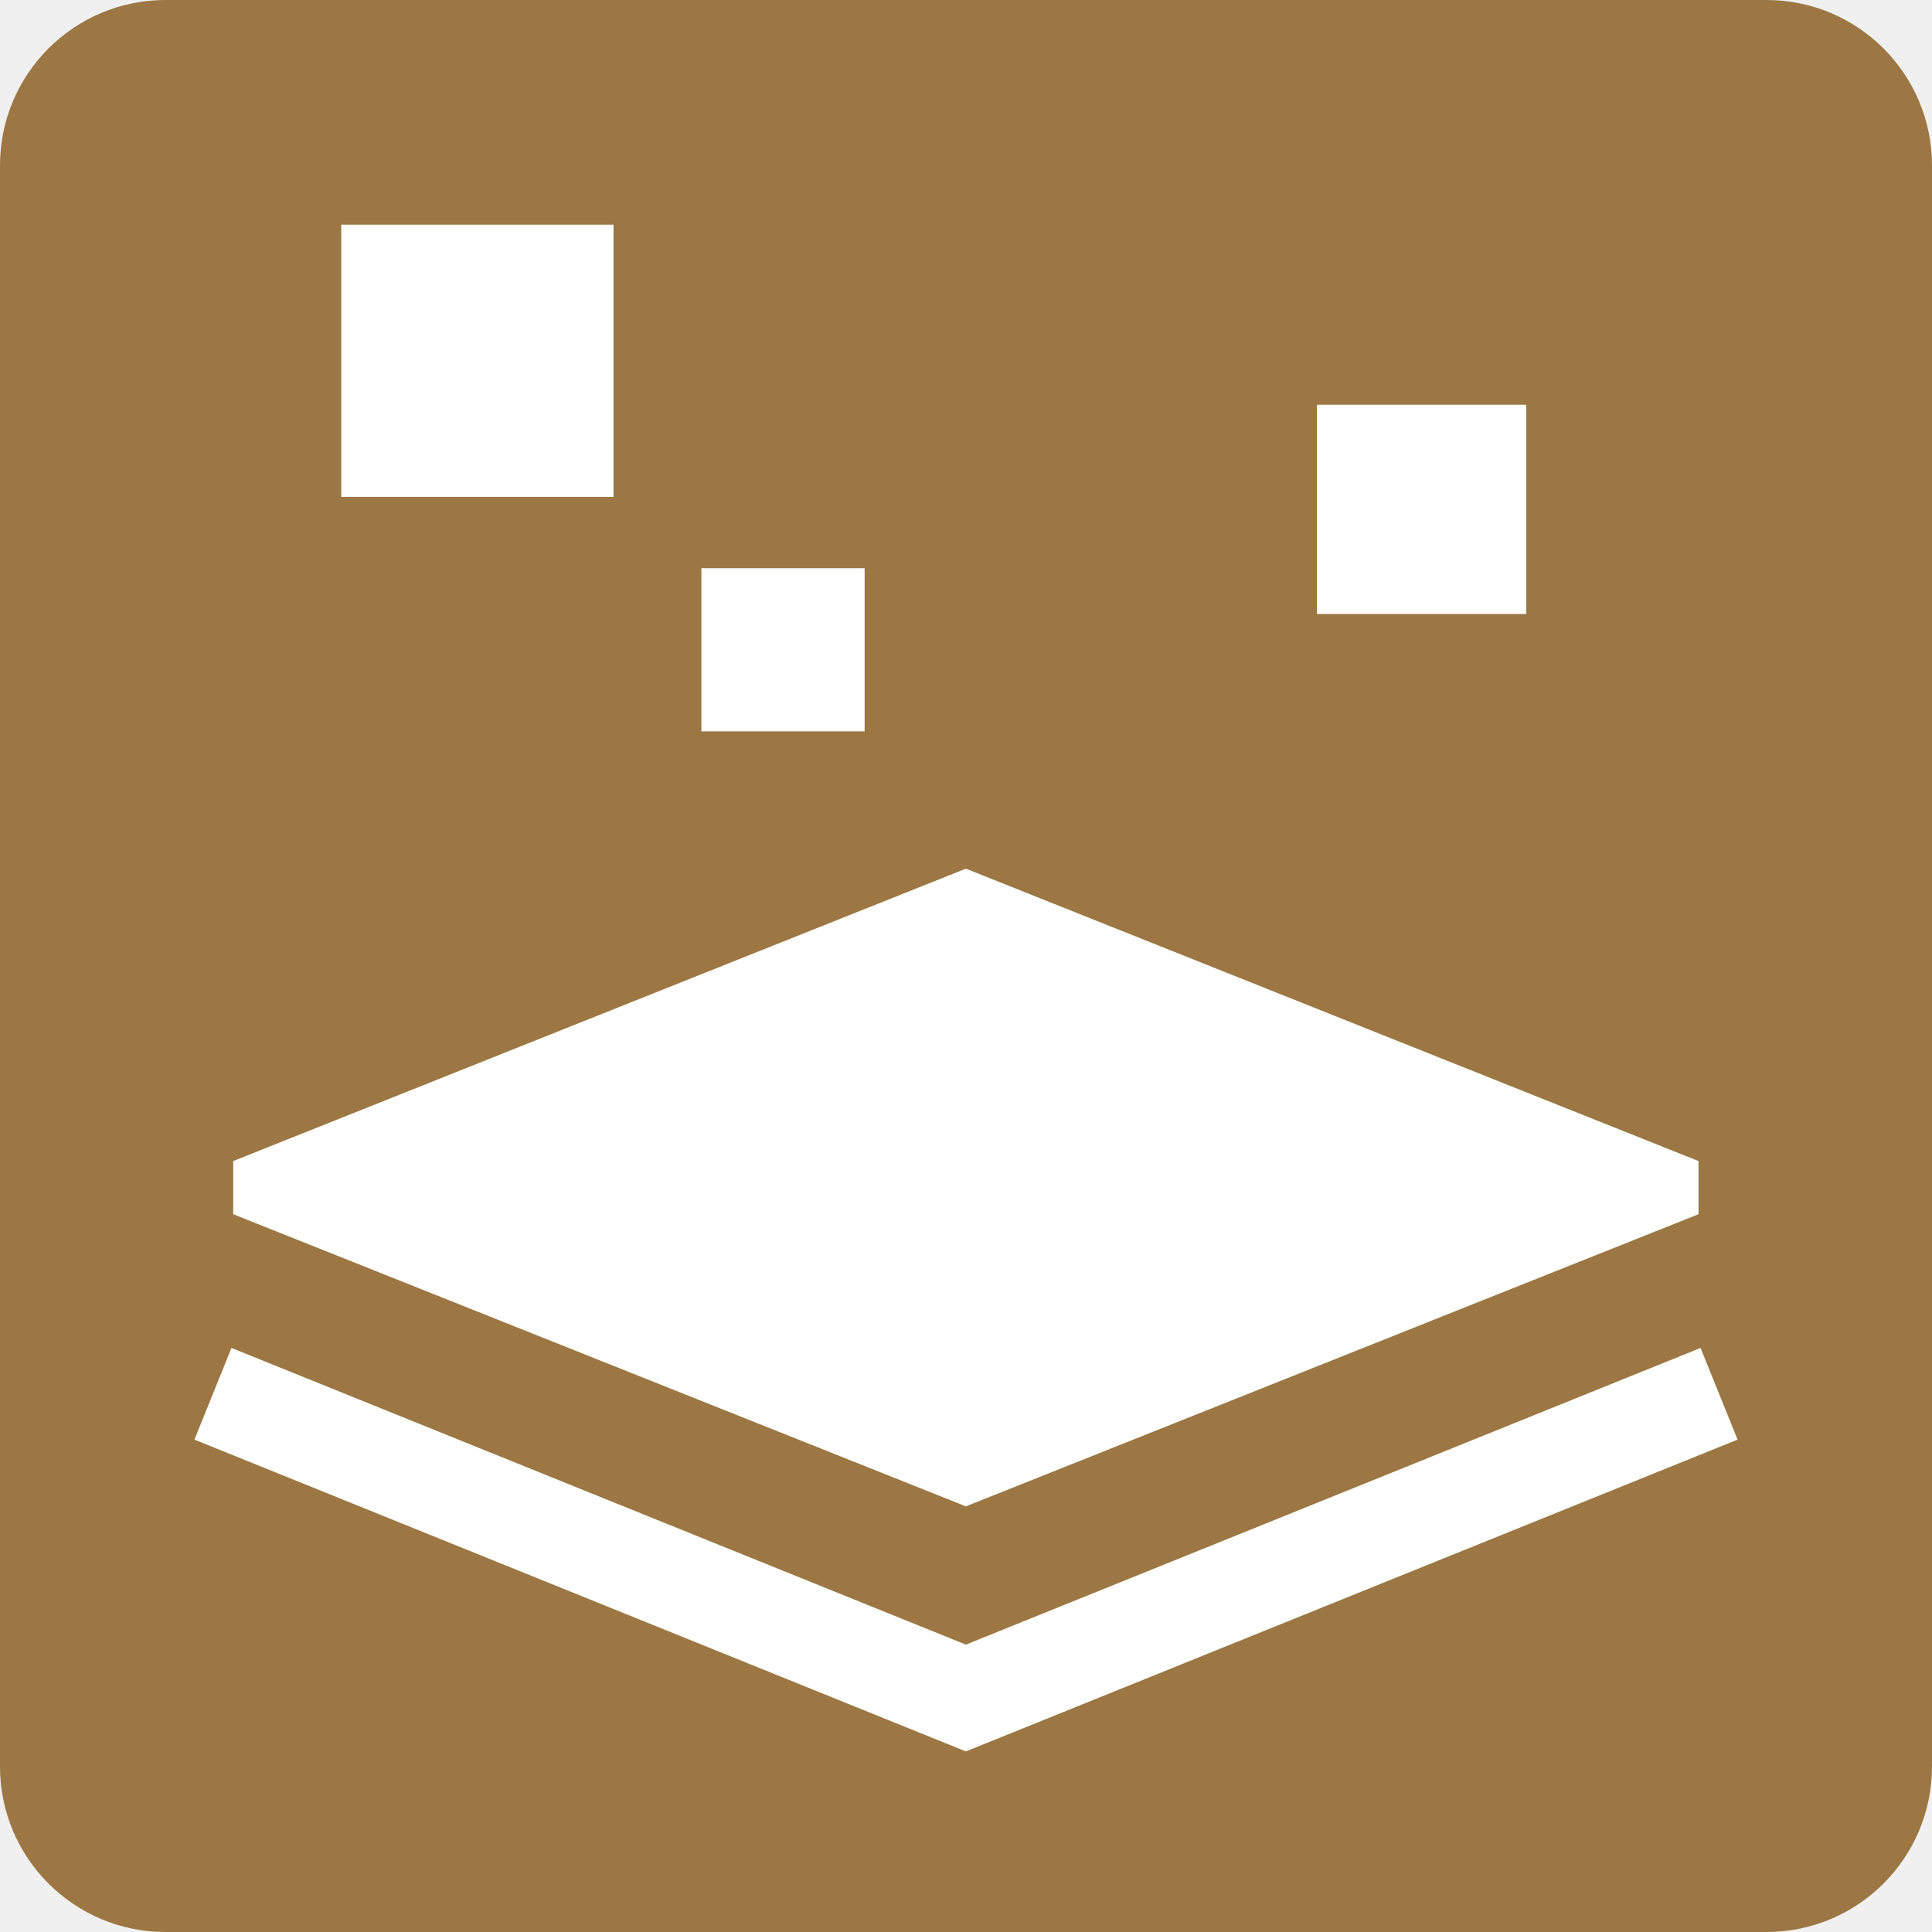
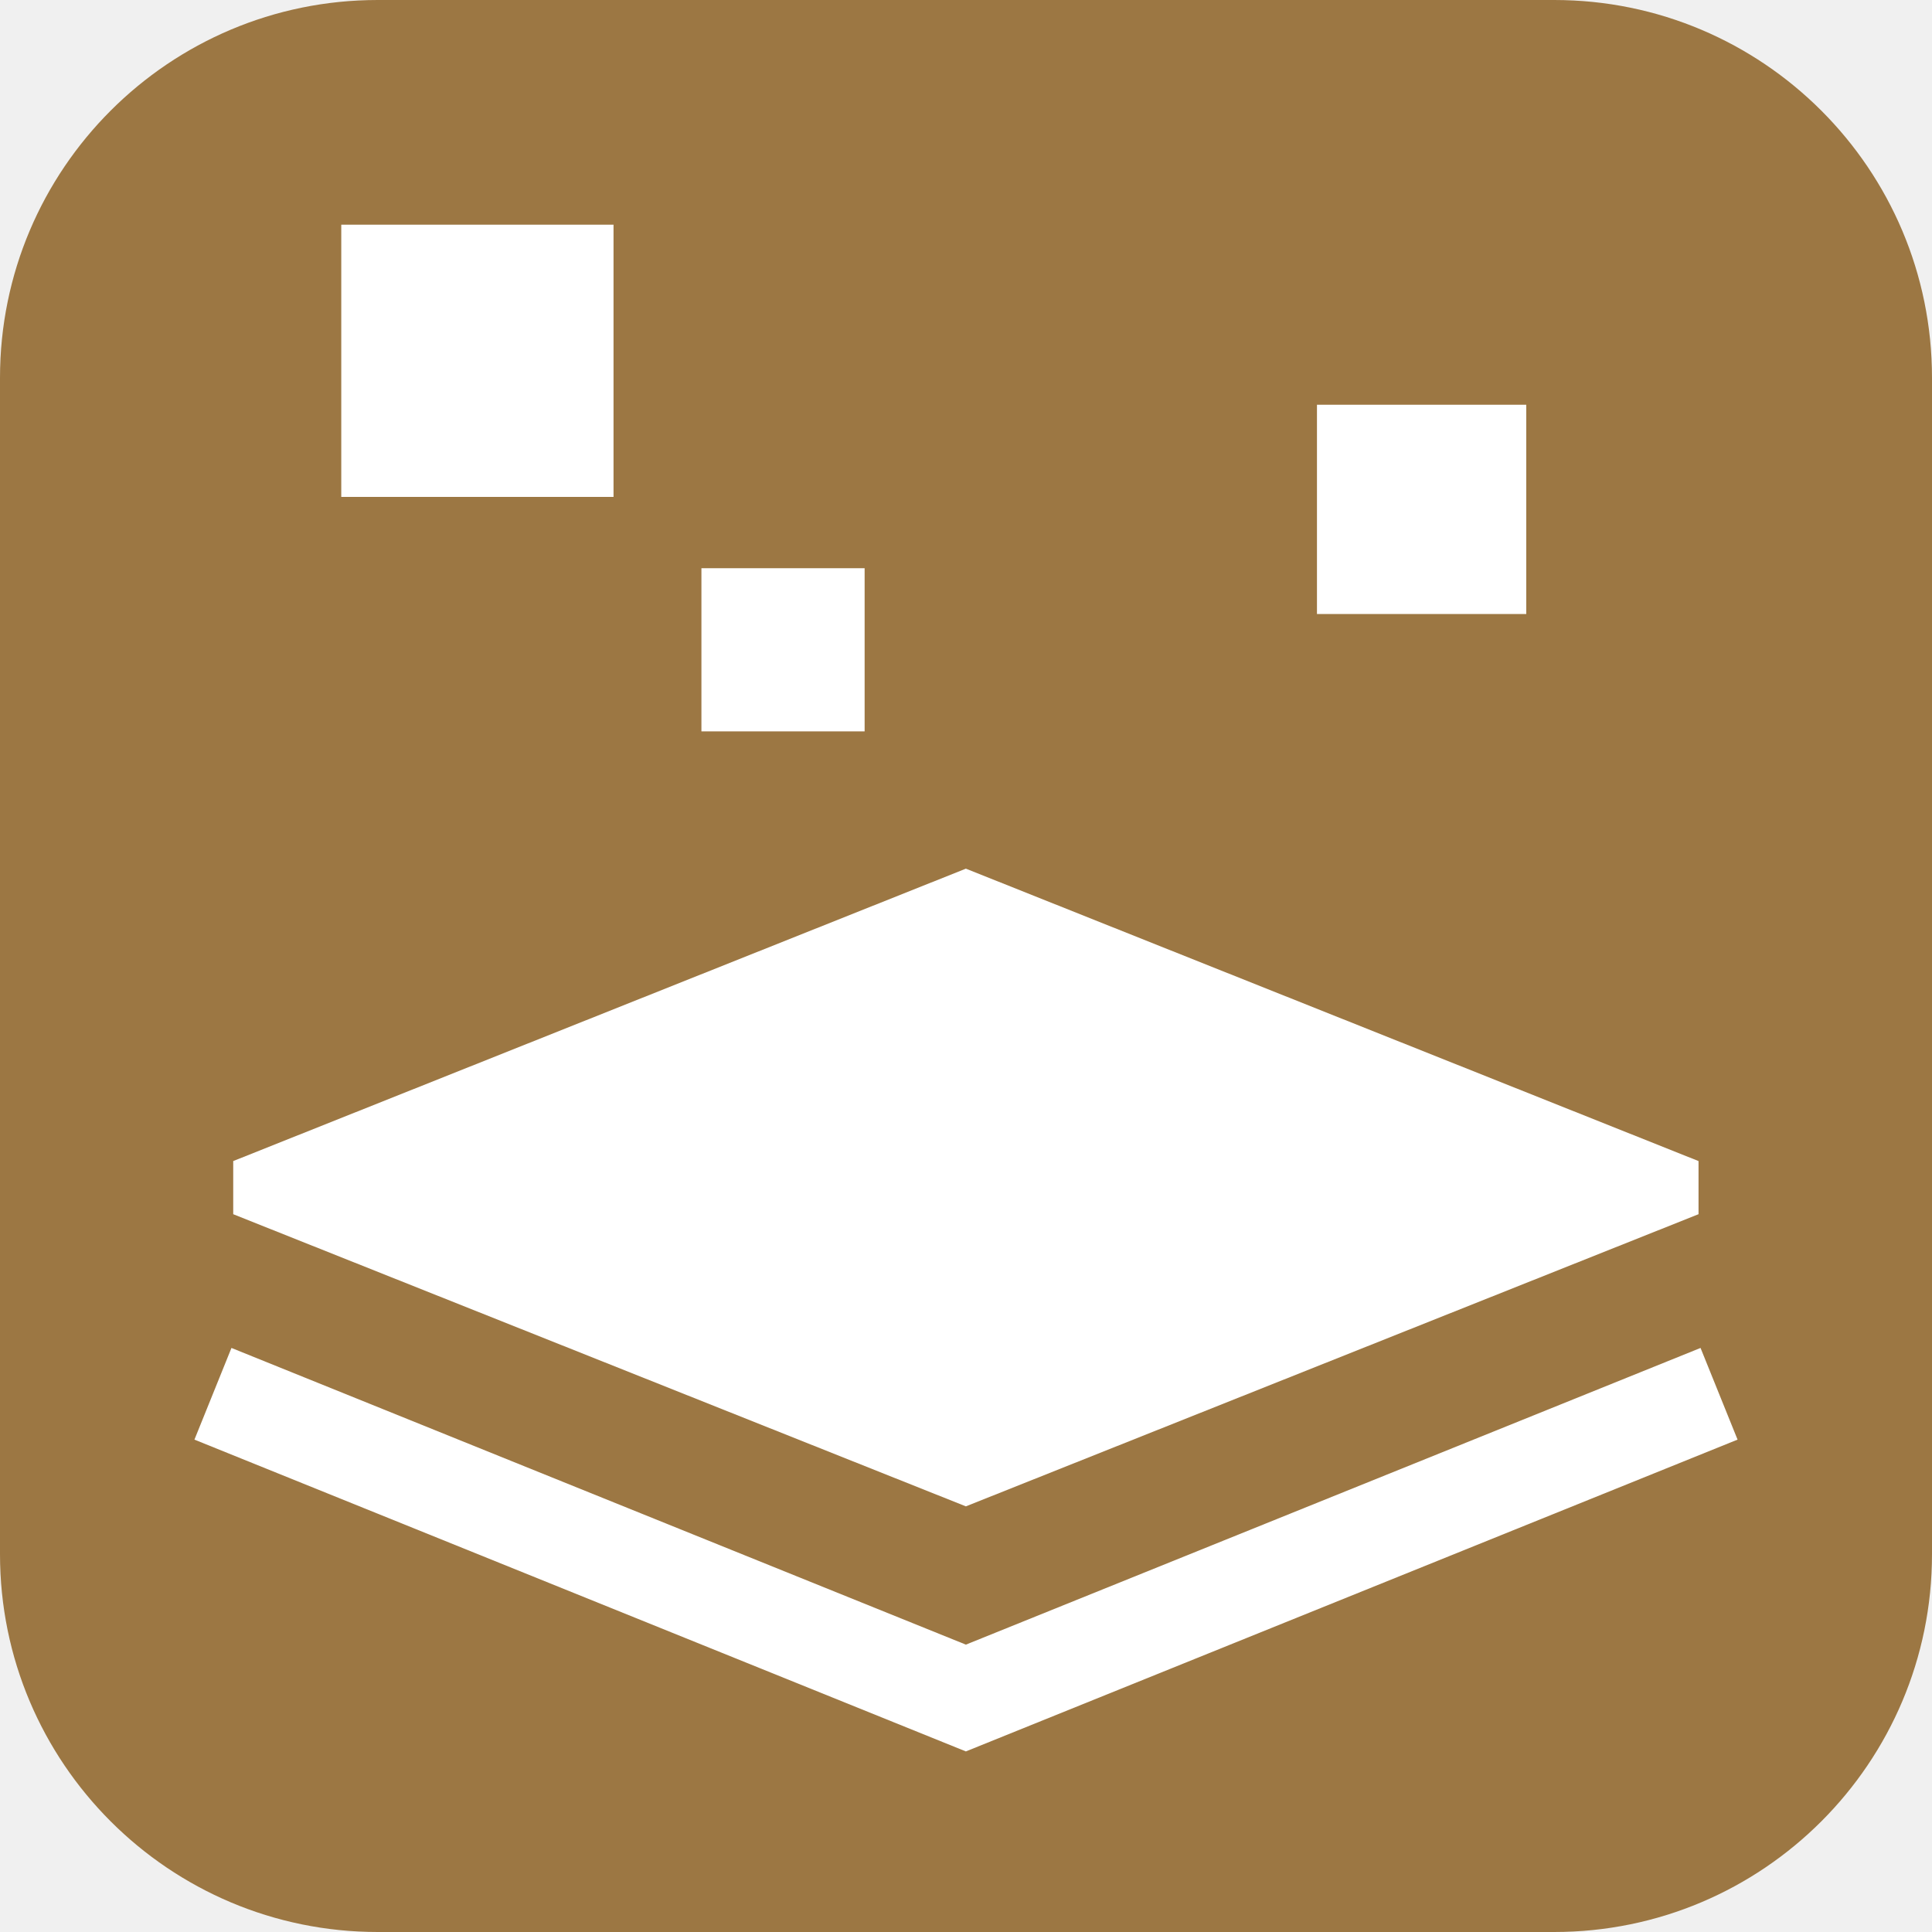
<svg xmlns="http://www.w3.org/2000/svg" viewBox="0 0 76.71 76.71" width="76.71" height="76.71">
-   <rect width="76.71" height="76.71" rx="6.57" fill="#9c7743" />
+   <rect width="76.71" height="76.71" rx="15" fill="#9c7743" />
  <g fill="#ffffff">
    <path d="M52.29 16.07h8.31v8.31h-8.31zm-24.44 6.49h6.48v6.48h-6.48zM13.55 8.92h10.81v10.81H13.55zm53.89 39.29V46.1L38.35 34.49 9.26 46.1v2.11l29.09 11.6 29.09-11.6z" />
    <path d="M67.52 53.52L38.35 65.3 9.19 53.52l-1.47 3.64 30.63 12.38 30.64-12.38-1.47-3.64z" />
  </g>
</svg>
